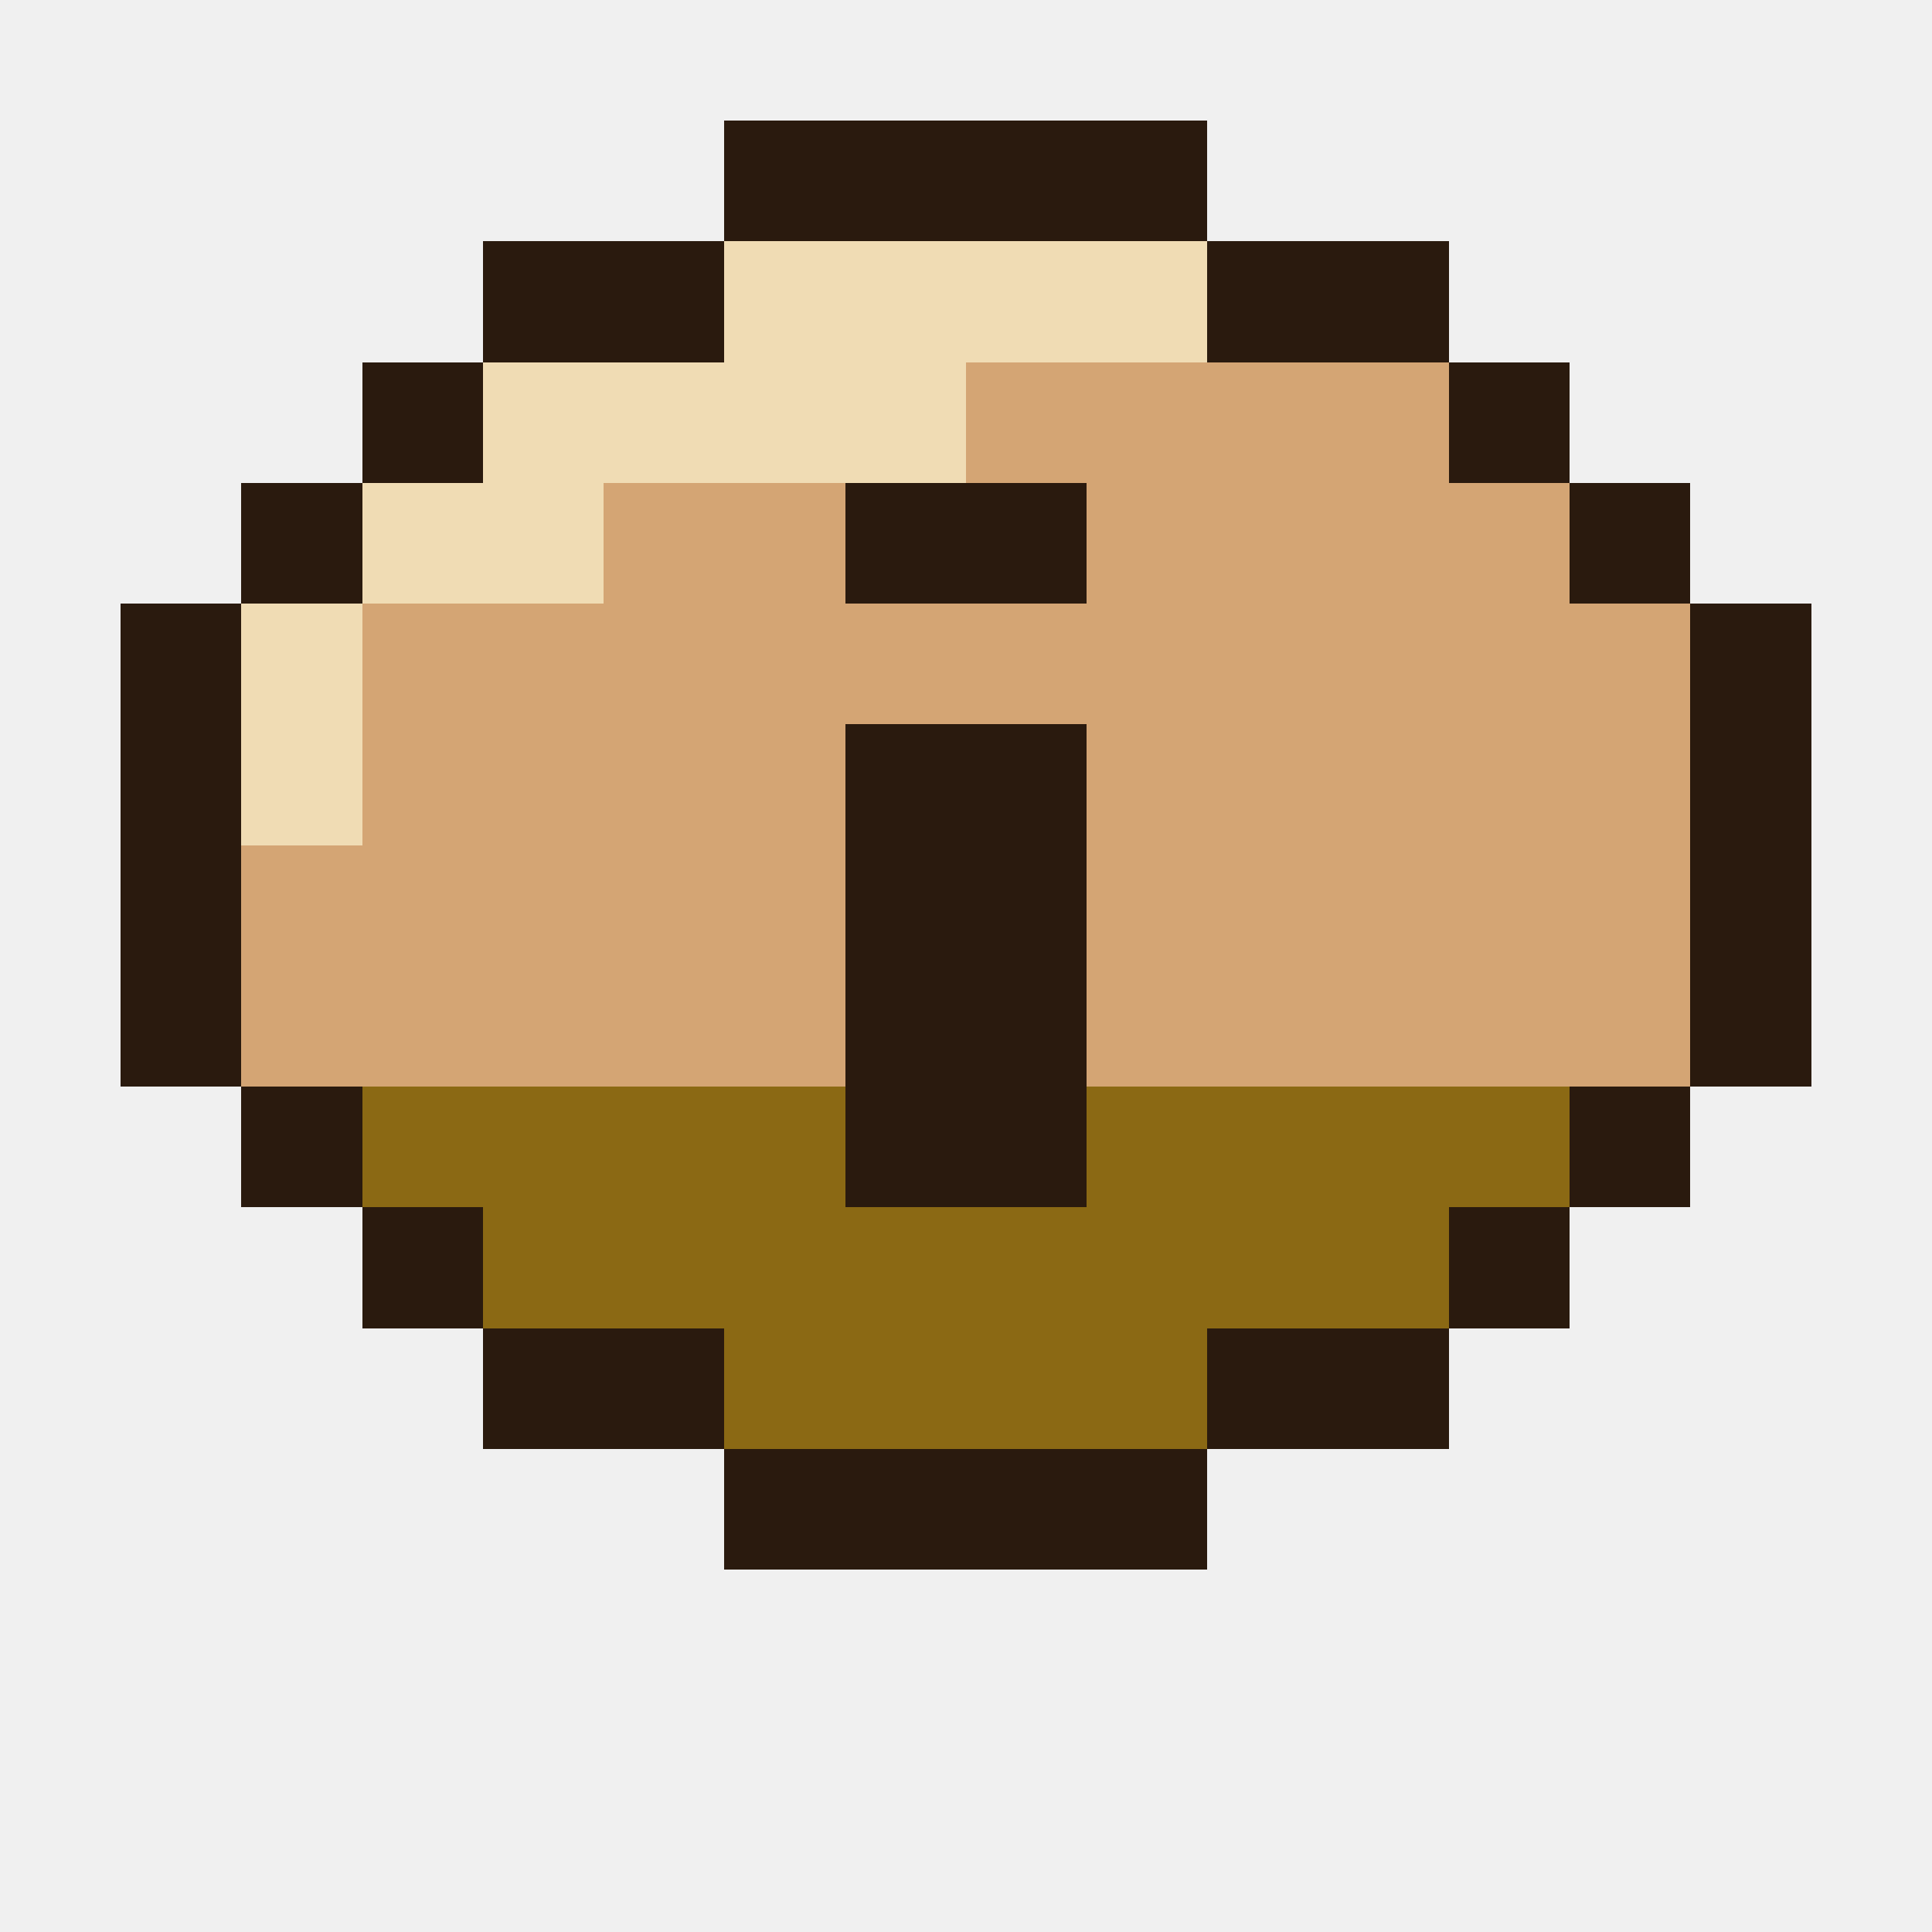
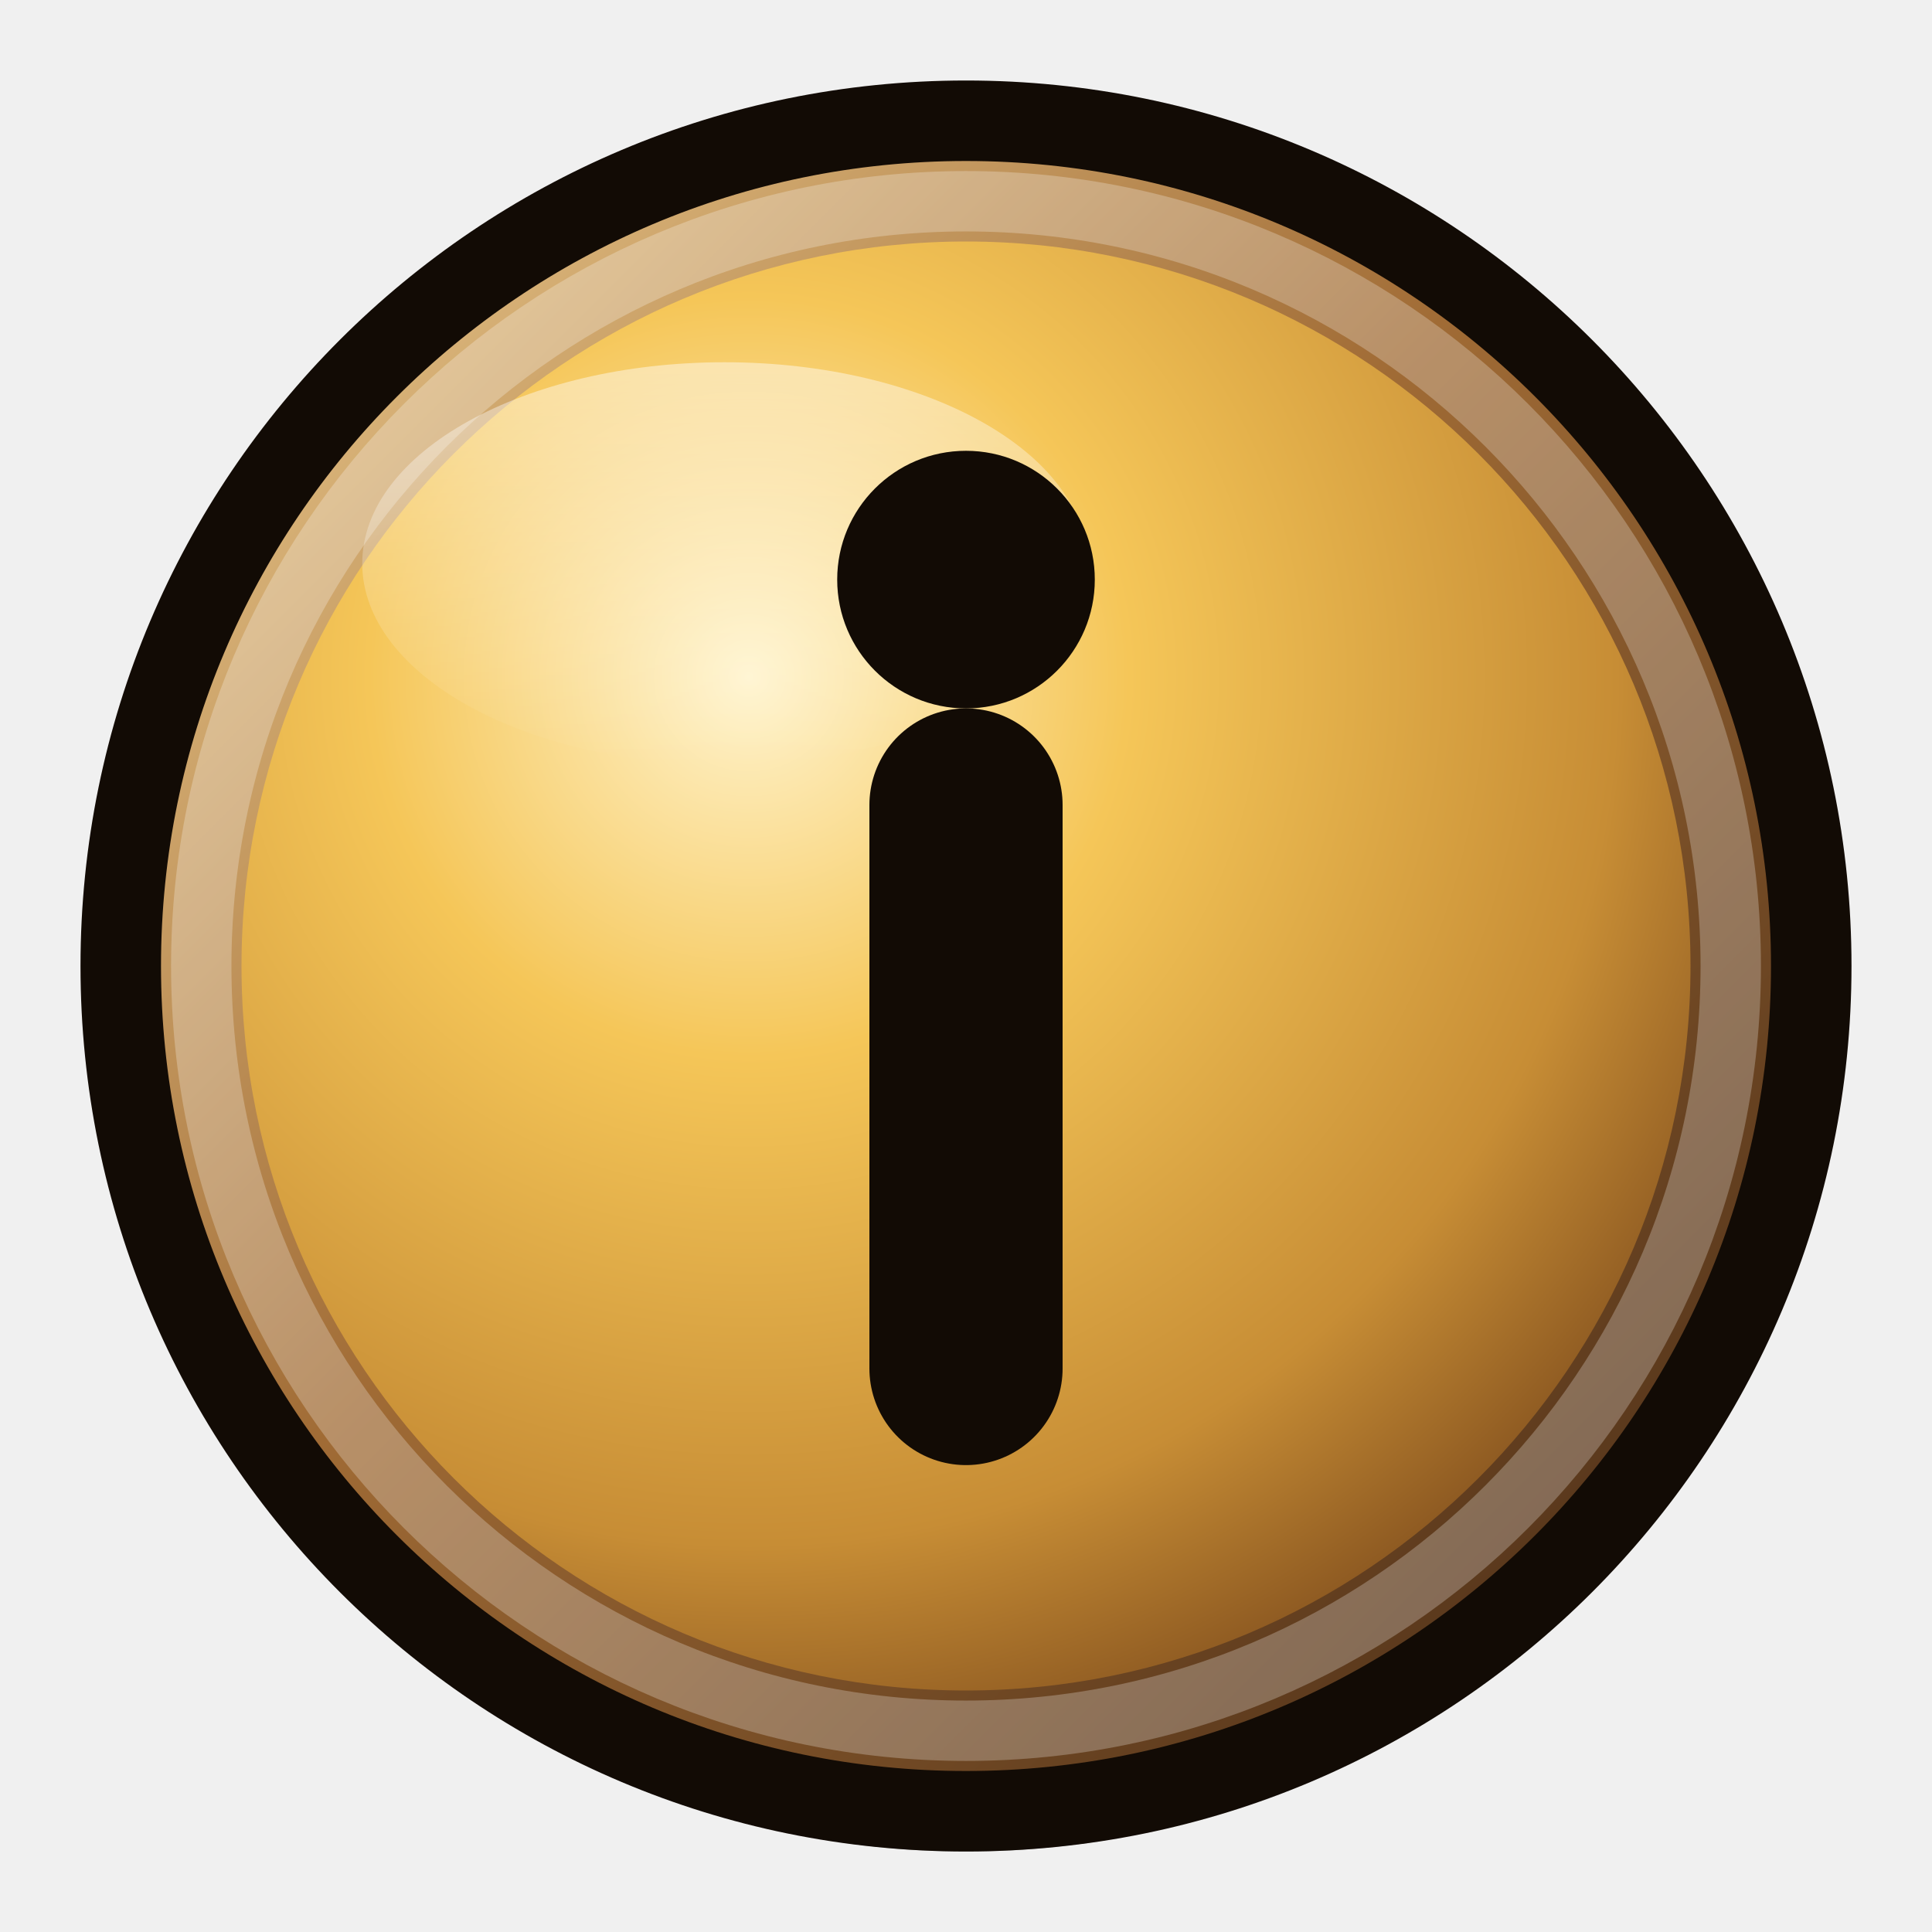
- <svg xmlns="http://www.w3.org/2000/svg" viewBox="0 0 16 16" width="16" height="16" shape-rendering="crispEdges">
-   <g fill="#2a1a0e">
-     <rect x="6" y="1" width="4" height="1" />
-     <rect x="4" y="2" width="8" height="1" />
-     <rect x="3" y="3" width="10" height="1" />
-     <rect x="2" y="4" width="12" height="1" />
-     <rect x="1" y="5" width="14" height="4" />
-     <rect x="2" y="9" width="12" height="1" />
-     <rect x="3" y="10" width="10" height="1" />
-     <rect x="4" y="11" width="8" height="1" />
-     <rect x="6" y="12" width="4" height="1" />
-   </g>
-   <g fill="#d4a574">
-     <rect x="6" y="2" width="4" height="1" />
-     <rect x="4" y="3" width="8" height="1" />
-     <rect x="3" y="4" width="10" height="1" />
-     <rect x="2" y="5" width="12" height="4" />
-     <rect x="3" y="9" width="10" height="1" />
-     <rect x="4" y="10" width="8" height="1" />
-     <rect x="6" y="11" width="4" height="1" />
-   </g>
-   <g fill="#f0dcb4">
-     <rect x="6" y="2" width="4" height="1" />
-     <rect x="4" y="3" width="4" height="1" />
-     <rect x="3" y="4" width="2" height="1" />
-     <rect x="2" y="5" width="1" height="2" />
-   </g>
-   <g fill="#8b6914">
-     <rect x="3" y="9" width="10" height="1" />
-     <rect x="4" y="10" width="8" height="1" />
-     <rect x="6" y="11" width="4" height="1" />
-   </g>
-   <g fill="#2a1a0e">
-     <rect x="7" y="4" width="2" height="1" />
-     <rect x="7" y="6" width="2" height="4" />
-   </g>
+ <svg xmlns="http://www.w3.org/2000/svg" viewBox="0 0 24 24" width="24" height="24">
+   <defs>
+     <radialGradient id="face" cx="35%" cy="30%" r="75%">
+       <stop offset="0%" stop-color="#fff4cf" />
+       <stop offset="35%" stop-color="#f5c658" />
+       <stop offset="80%" stop-color="#c78d35" />
+       <stop offset="100%" stop-color="#8f5b22" />
+     </radialGradient>
+     <linearGradient id="rim" x1="0%" y1="0%" x2="100%" y2="100%">
+       <stop offset="0%" stop-color="#f5d79a" />
+       <stop offset="45%" stop-color="#a06b35" />
+       <stop offset="100%" stop-color="#3e2412" />
+     </linearGradient>
+     <linearGradient id="inner-shadow" x1="0%" y1="0%" x2="0%" y2="100%">
+       <stop offset="0%" stop-color="#ffffff" stop-opacity="0.45" />
+       <stop offset="100%" stop-color="#ffffff" stop-opacity="0" />
+     </linearGradient>
+   </defs>
+   <circle cx="12" cy="12.5" r="10.5" fill="#120b05" opacity="0.35" />
+   <circle cx="12" cy="12" r="10.5" fill="url(#rim)" stroke="#120b05" stroke-width="1" />
+   <circle cx="12" cy="12" r="9.5" fill="none" stroke="#ffffff" stroke-width="0.75" opacity="0.25" />
+   <circle cx="12" cy="12" r="9" fill="url(#face)" />
+   <ellipse cx="9" cy="7" rx="4.5" ry="2.5" fill="url(#inner-shadow)" />
+   <circle cx="12" cy="7.2" r="1.6" fill="#120b05" />
+   <path d="M 12 10 v 7" stroke="#120b05" stroke-width="2.4" stroke-linecap="round" />
</svg>
